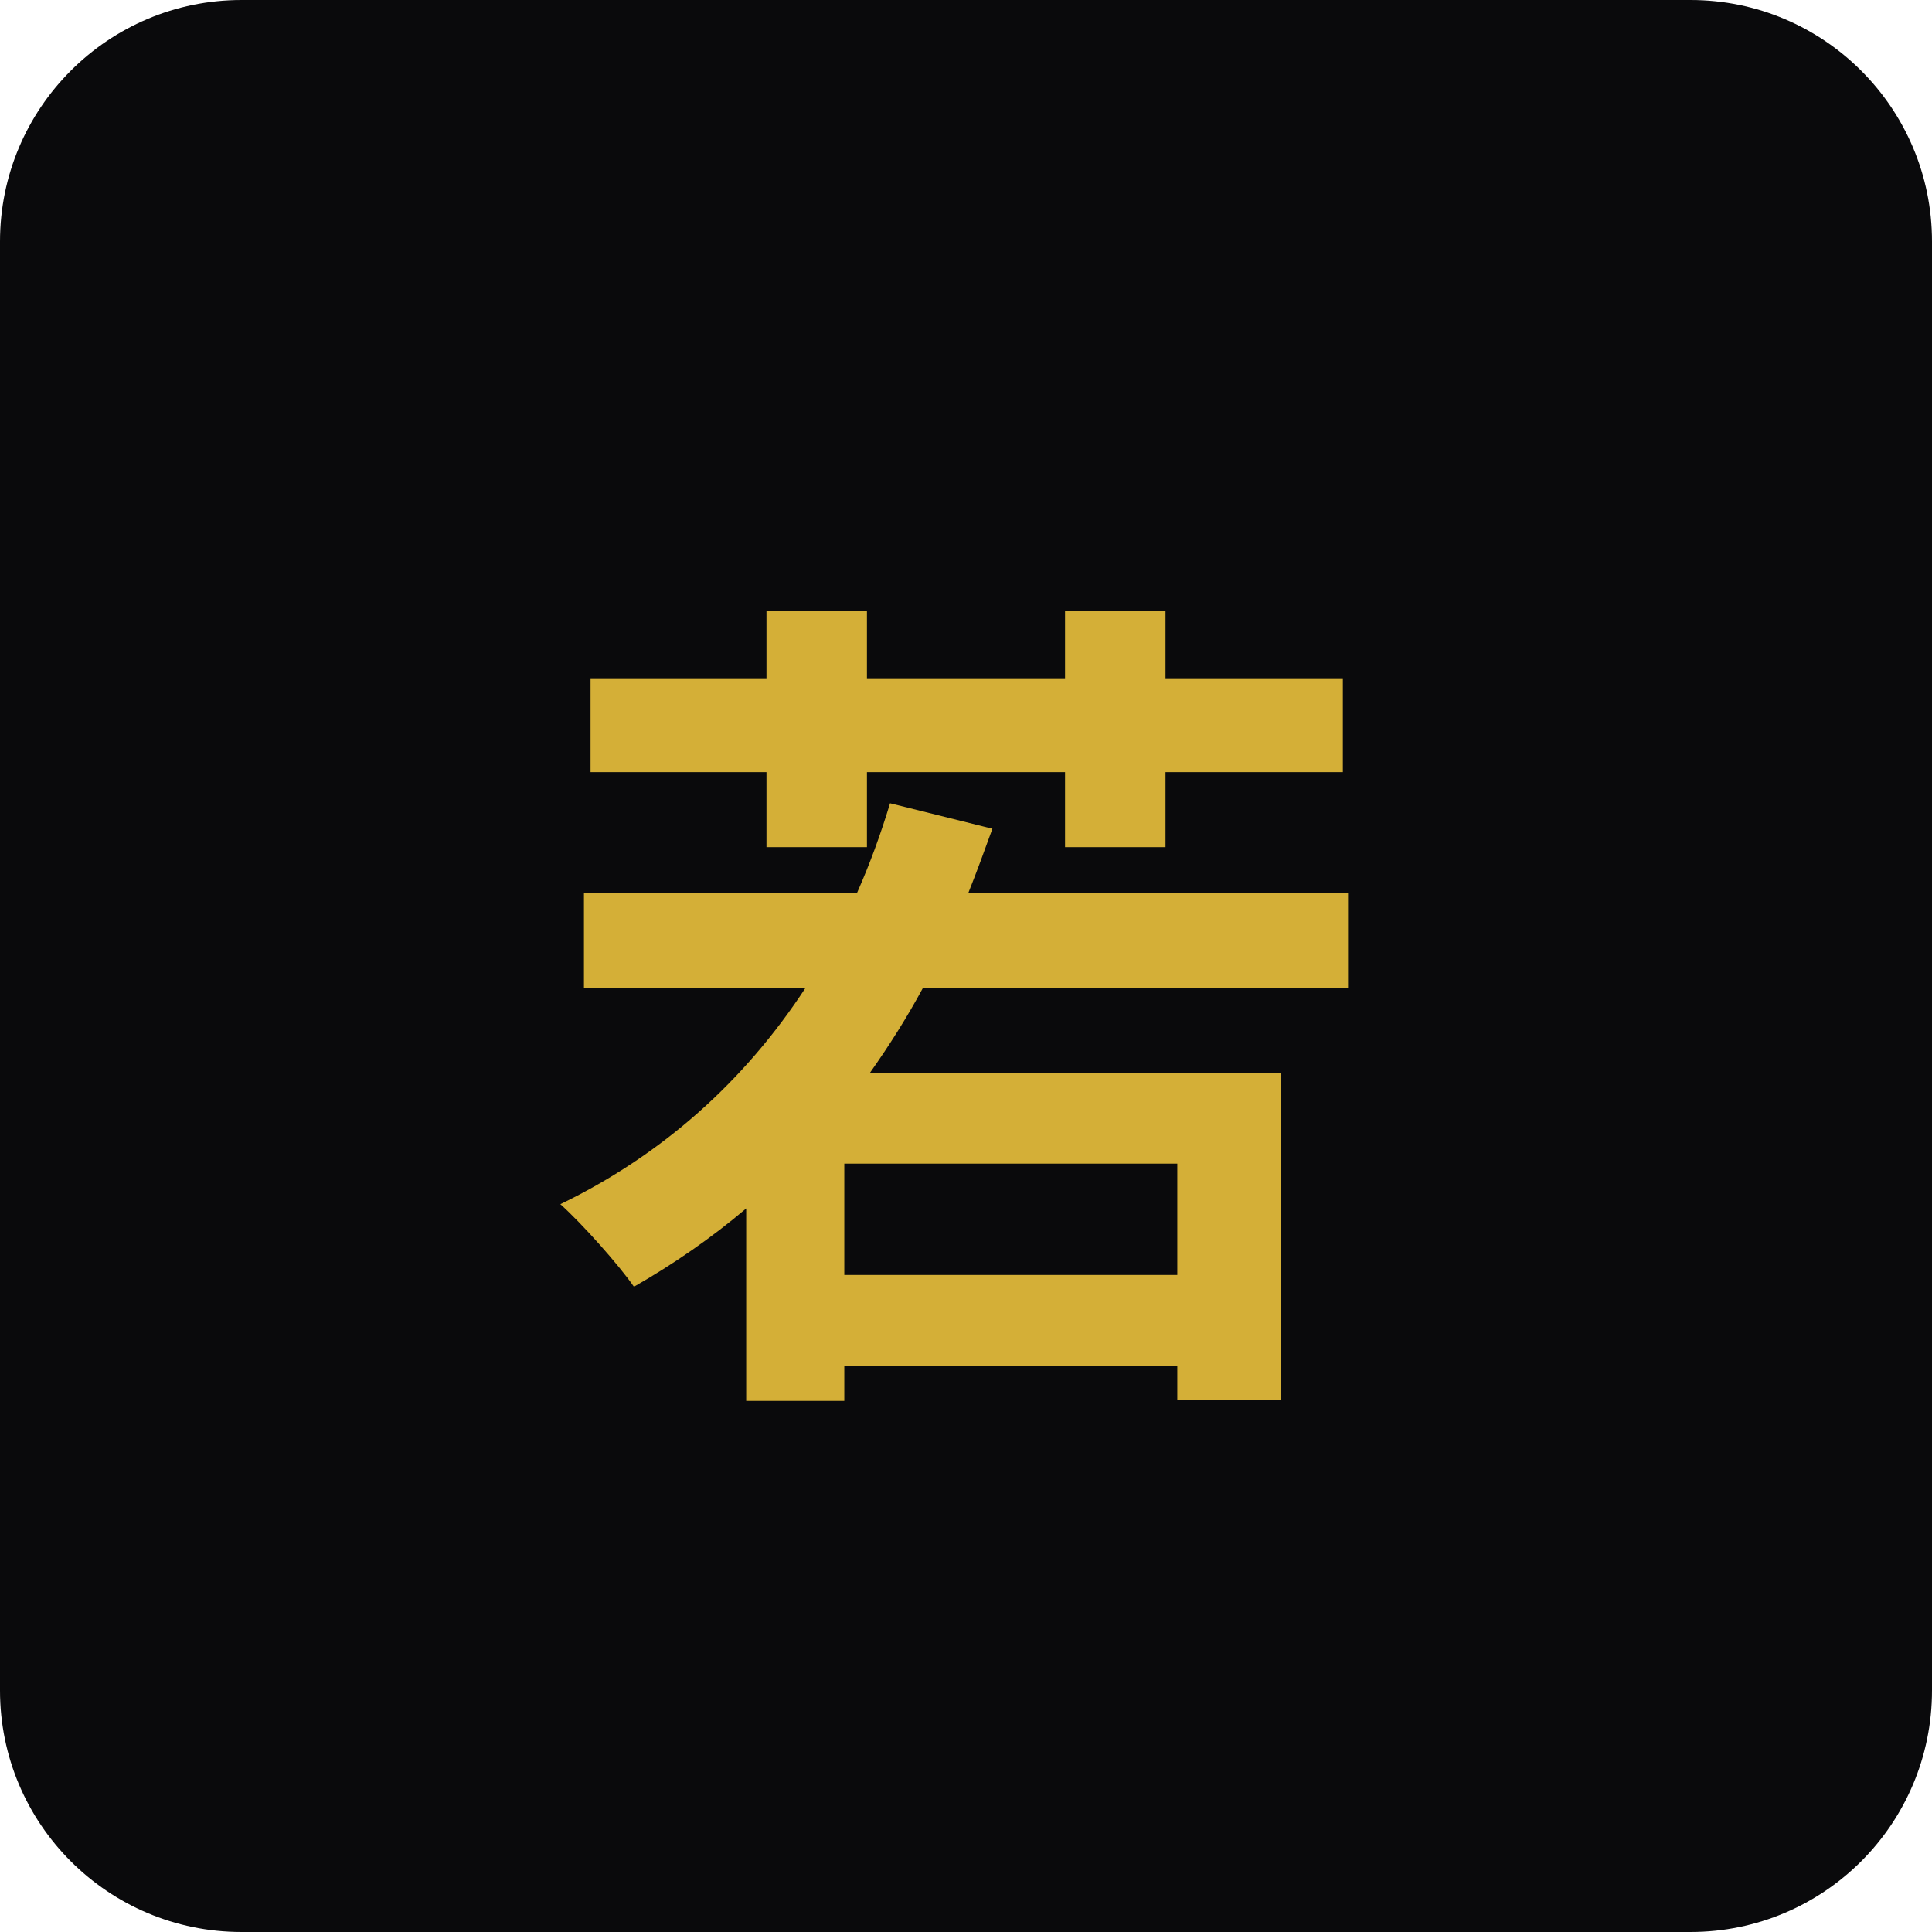
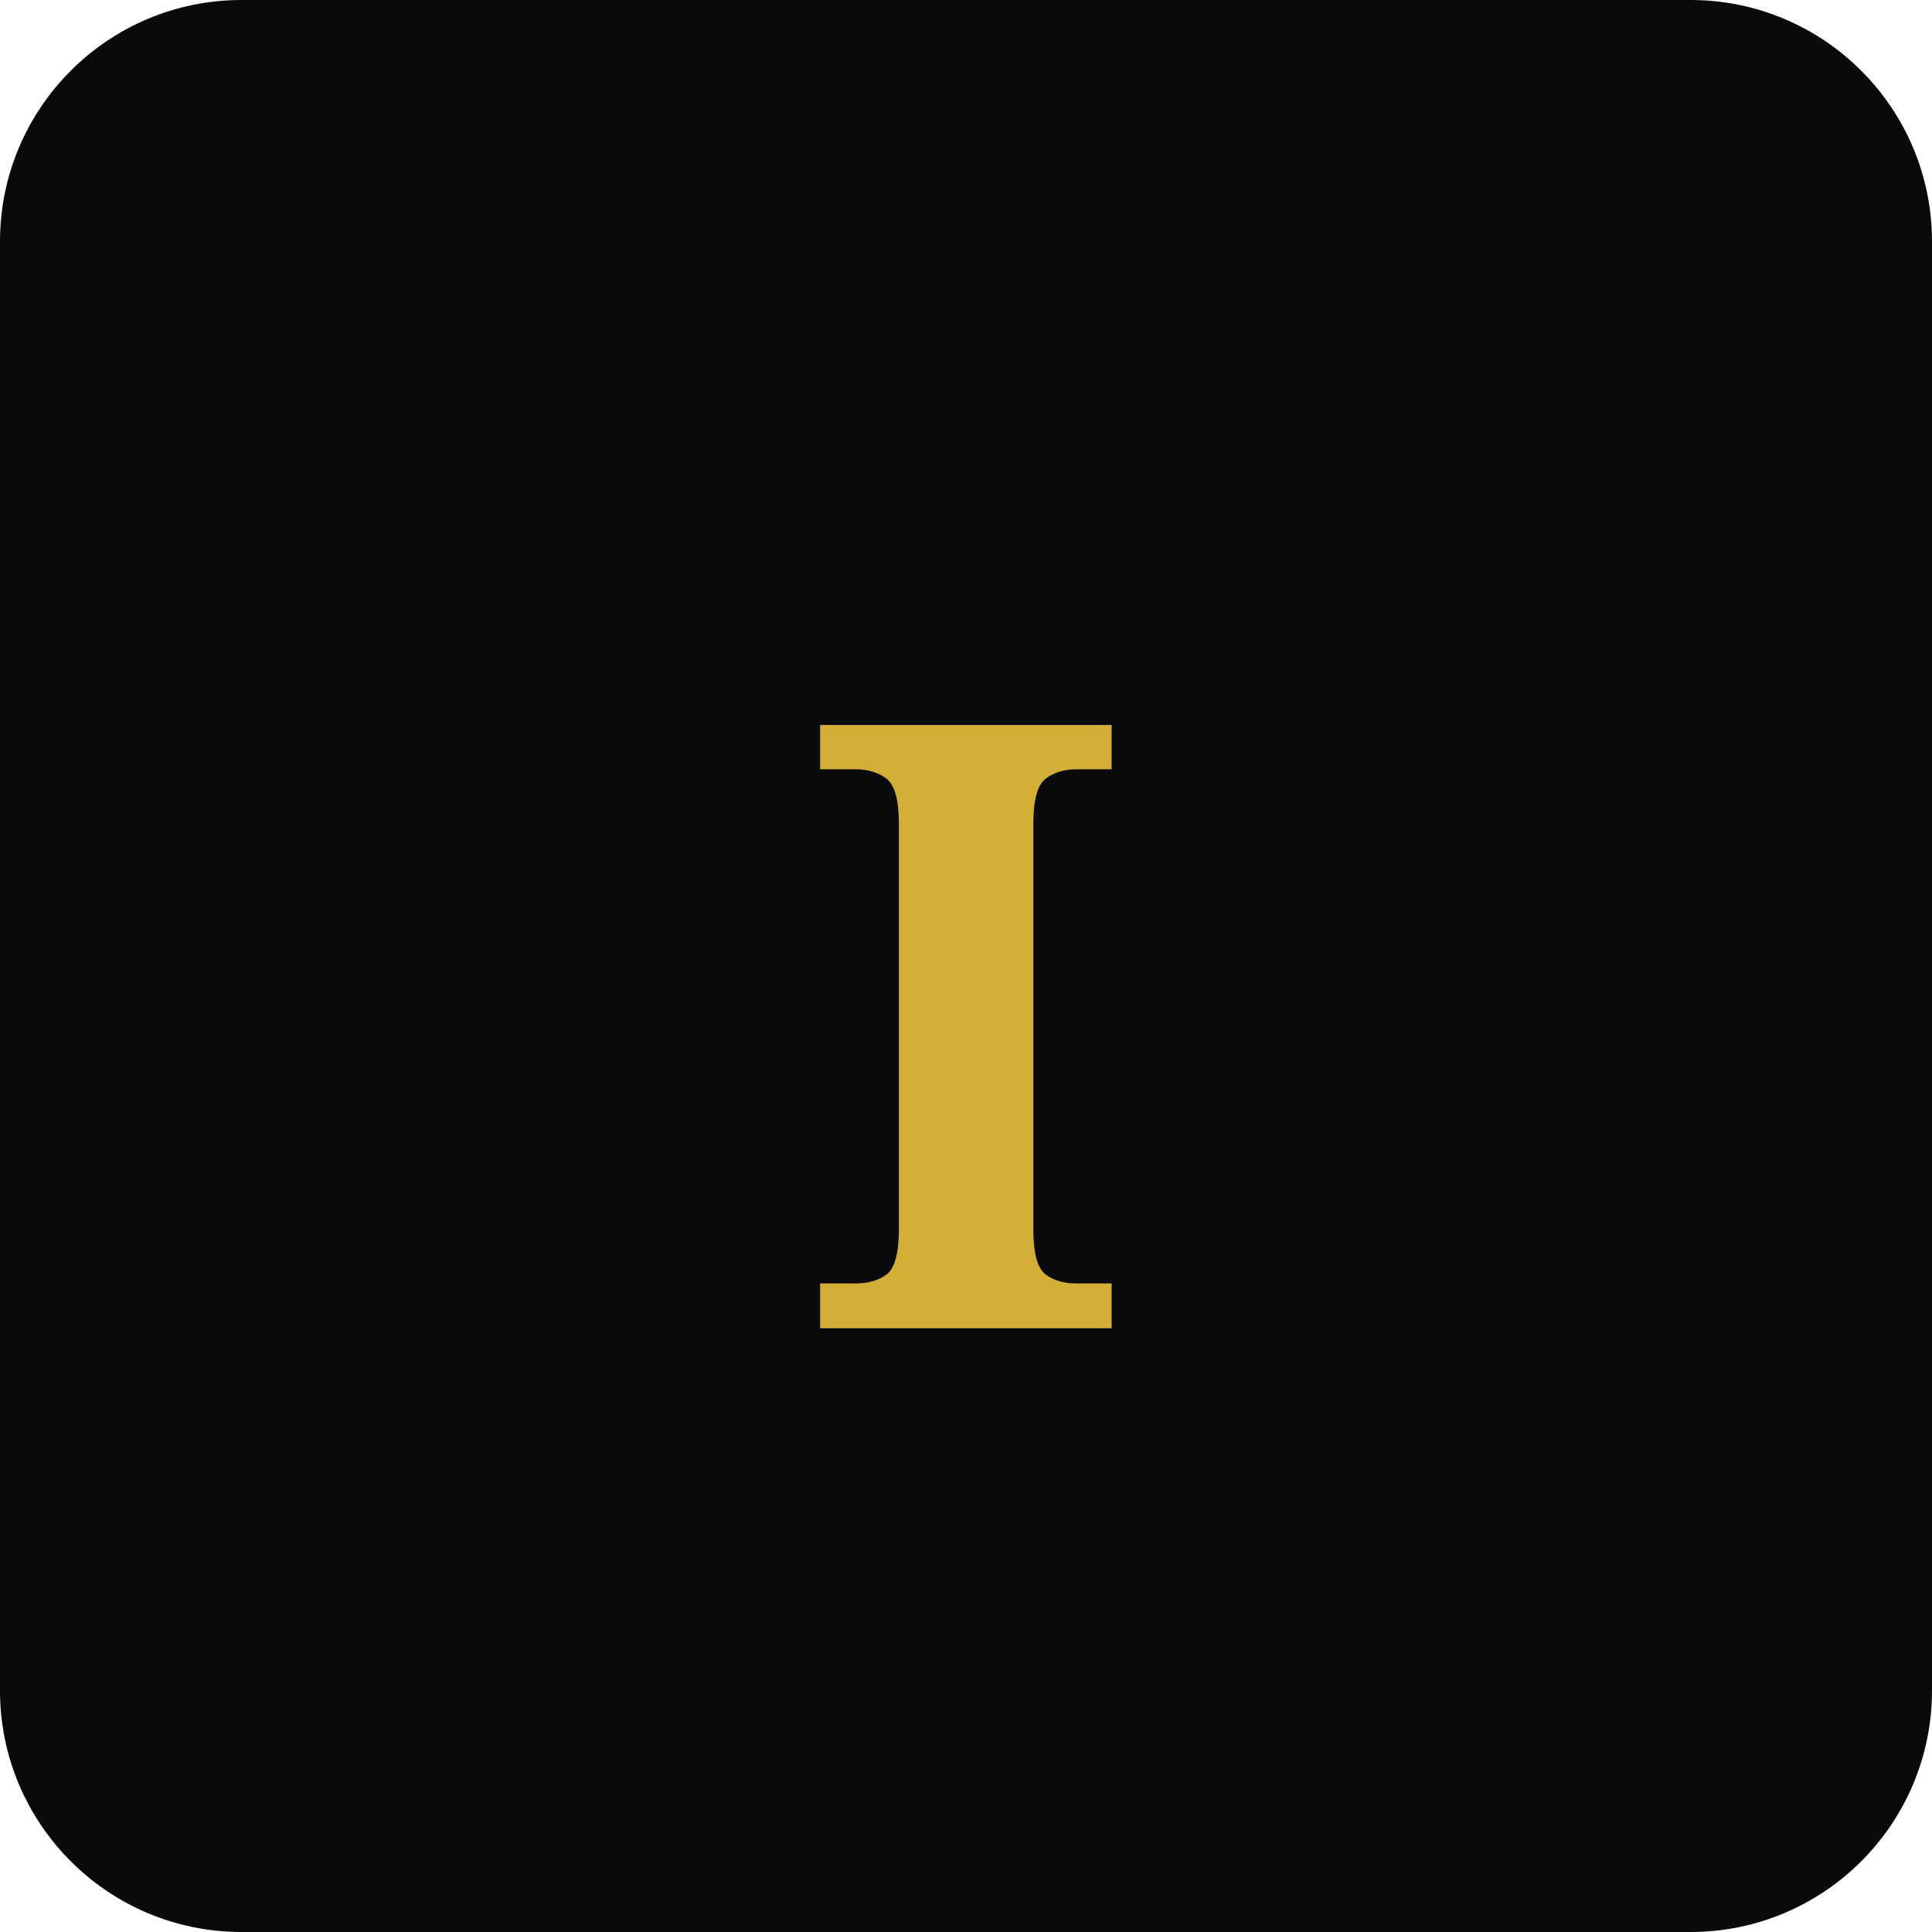
<svg xmlns="http://www.w3.org/2000/svg" viewBox="0 0 64 64">
  <rect width="64" height="64" rx="8" fill="#0a0a0c" />
-   <text x="32" y="44" text-anchor="middle" font-family="serif" font-size="28" font-weight="700" fill="#d4af37">若</text>
+   <text x="32" y="44" text-anchor="middle" font-family="serif" font-size="28" font-weight="700" fill="#d4af37">I</text>
</svg>
